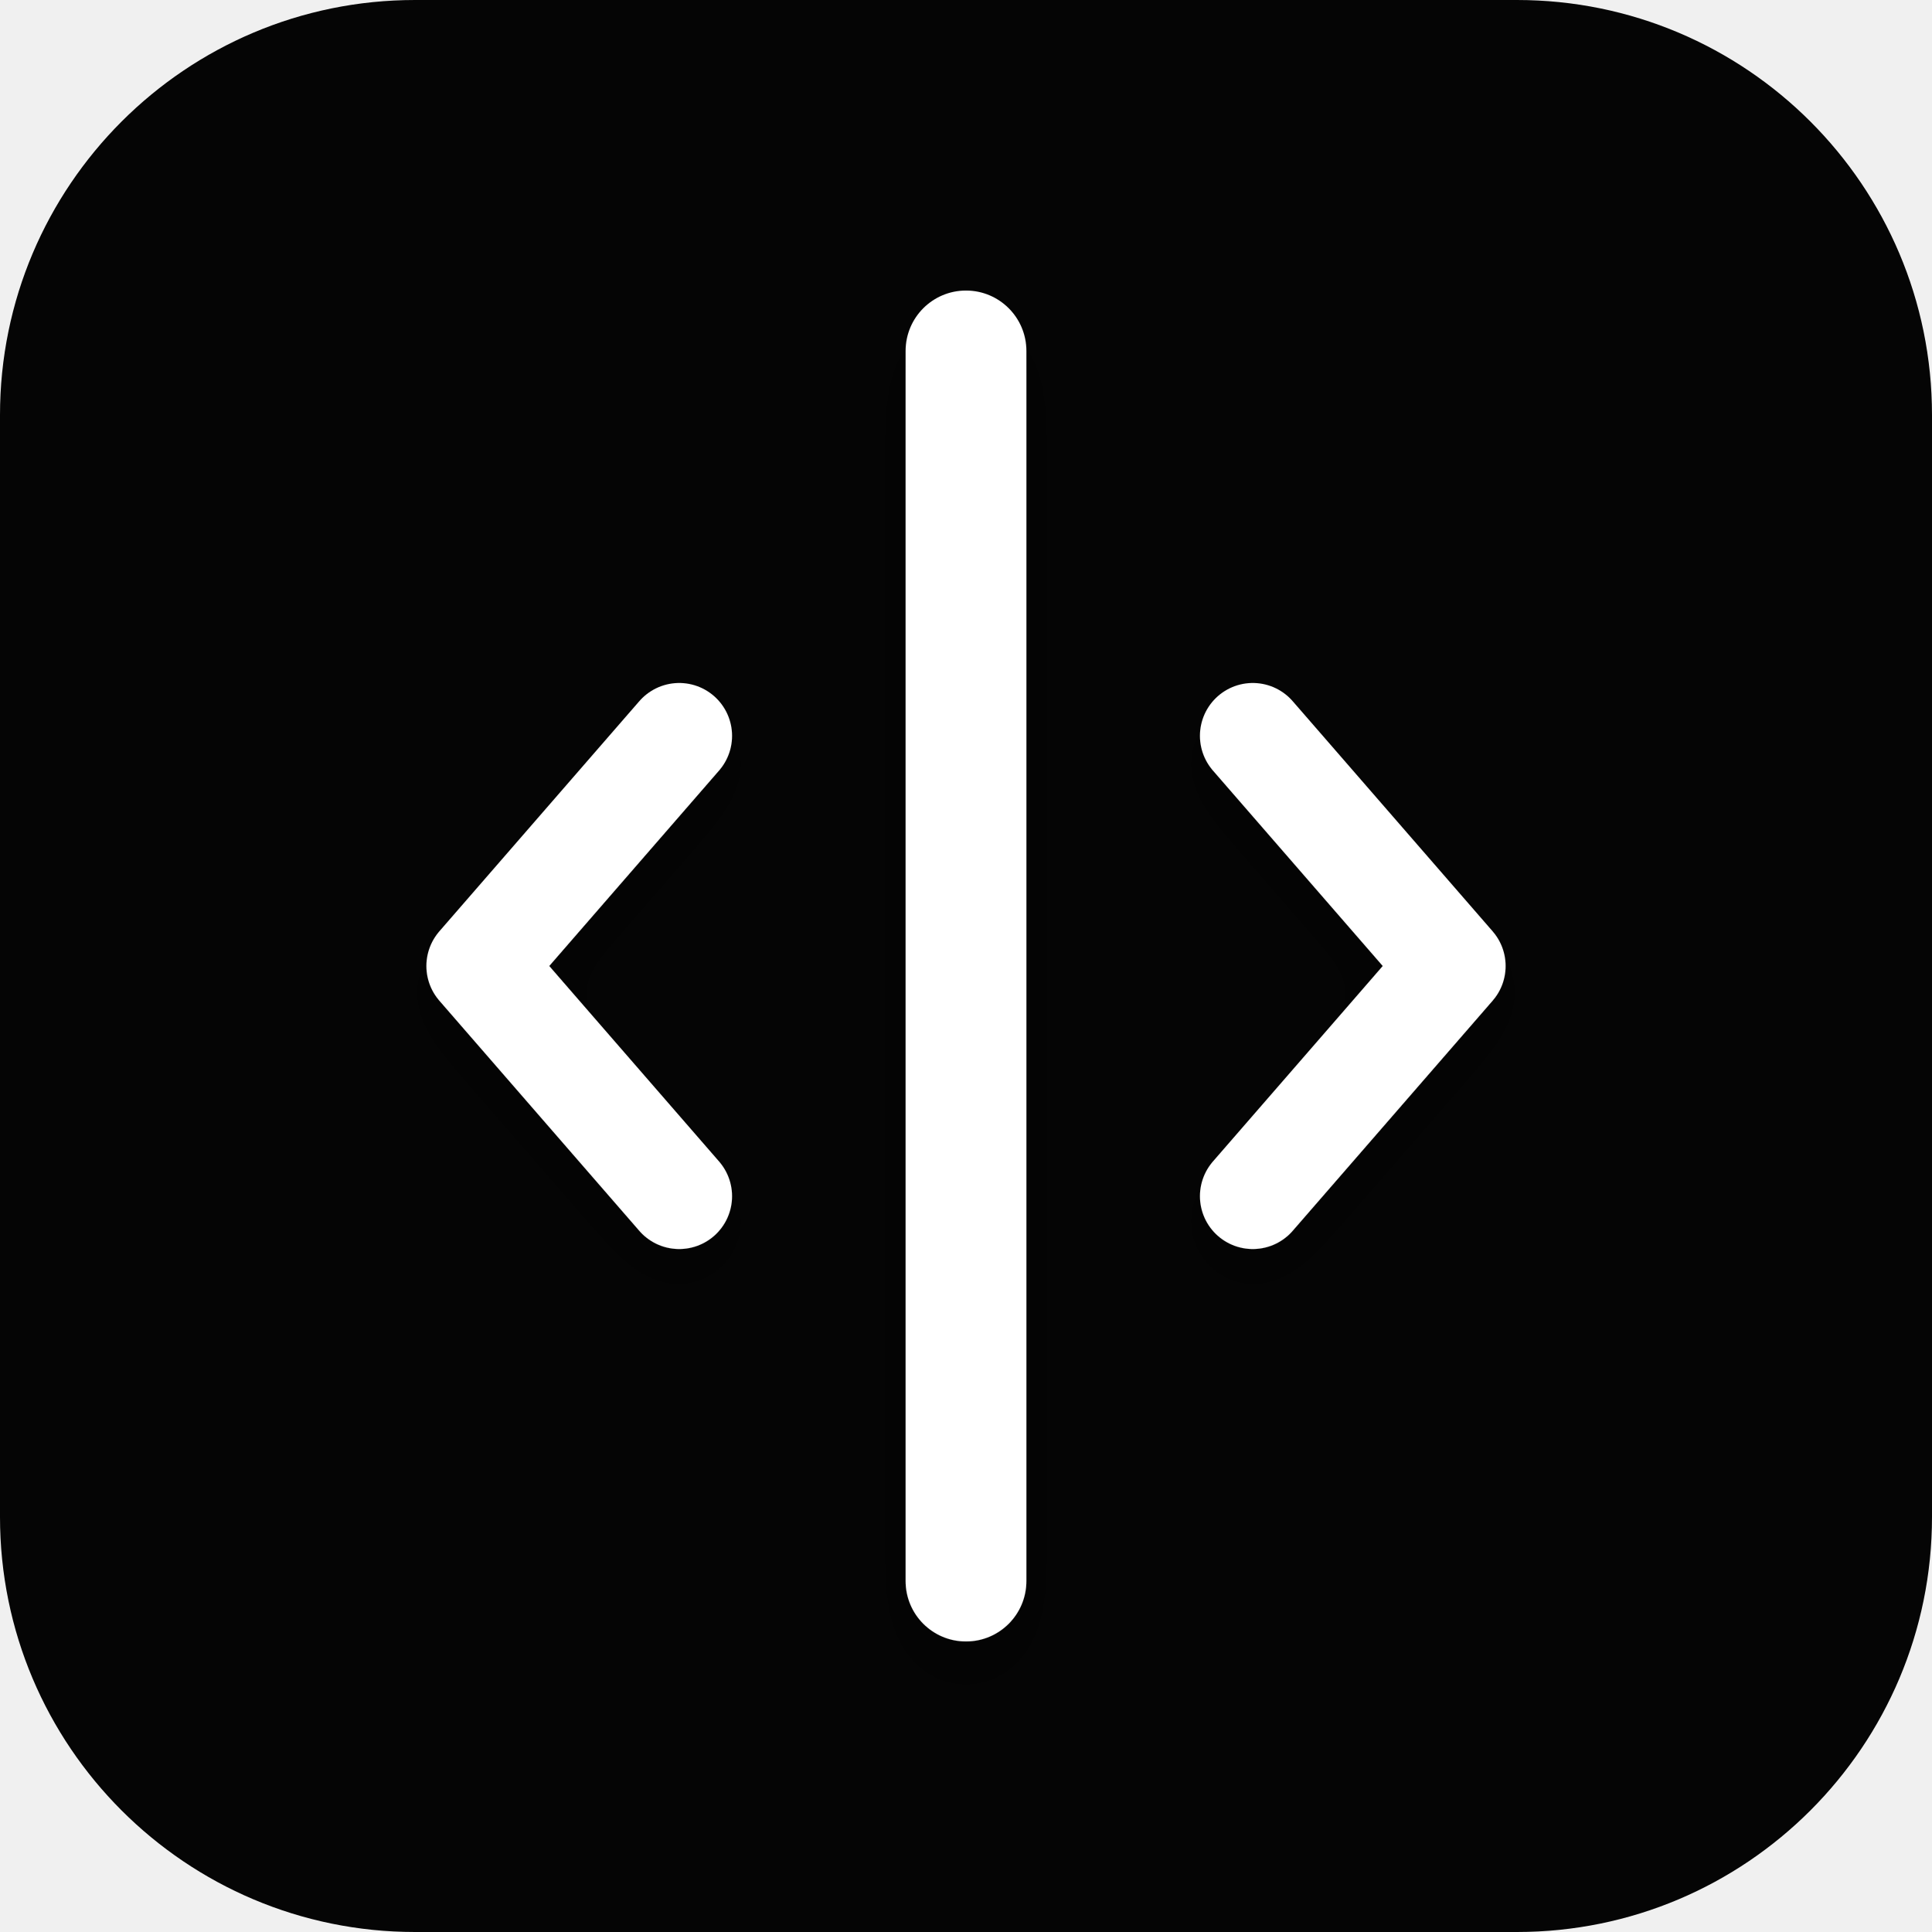
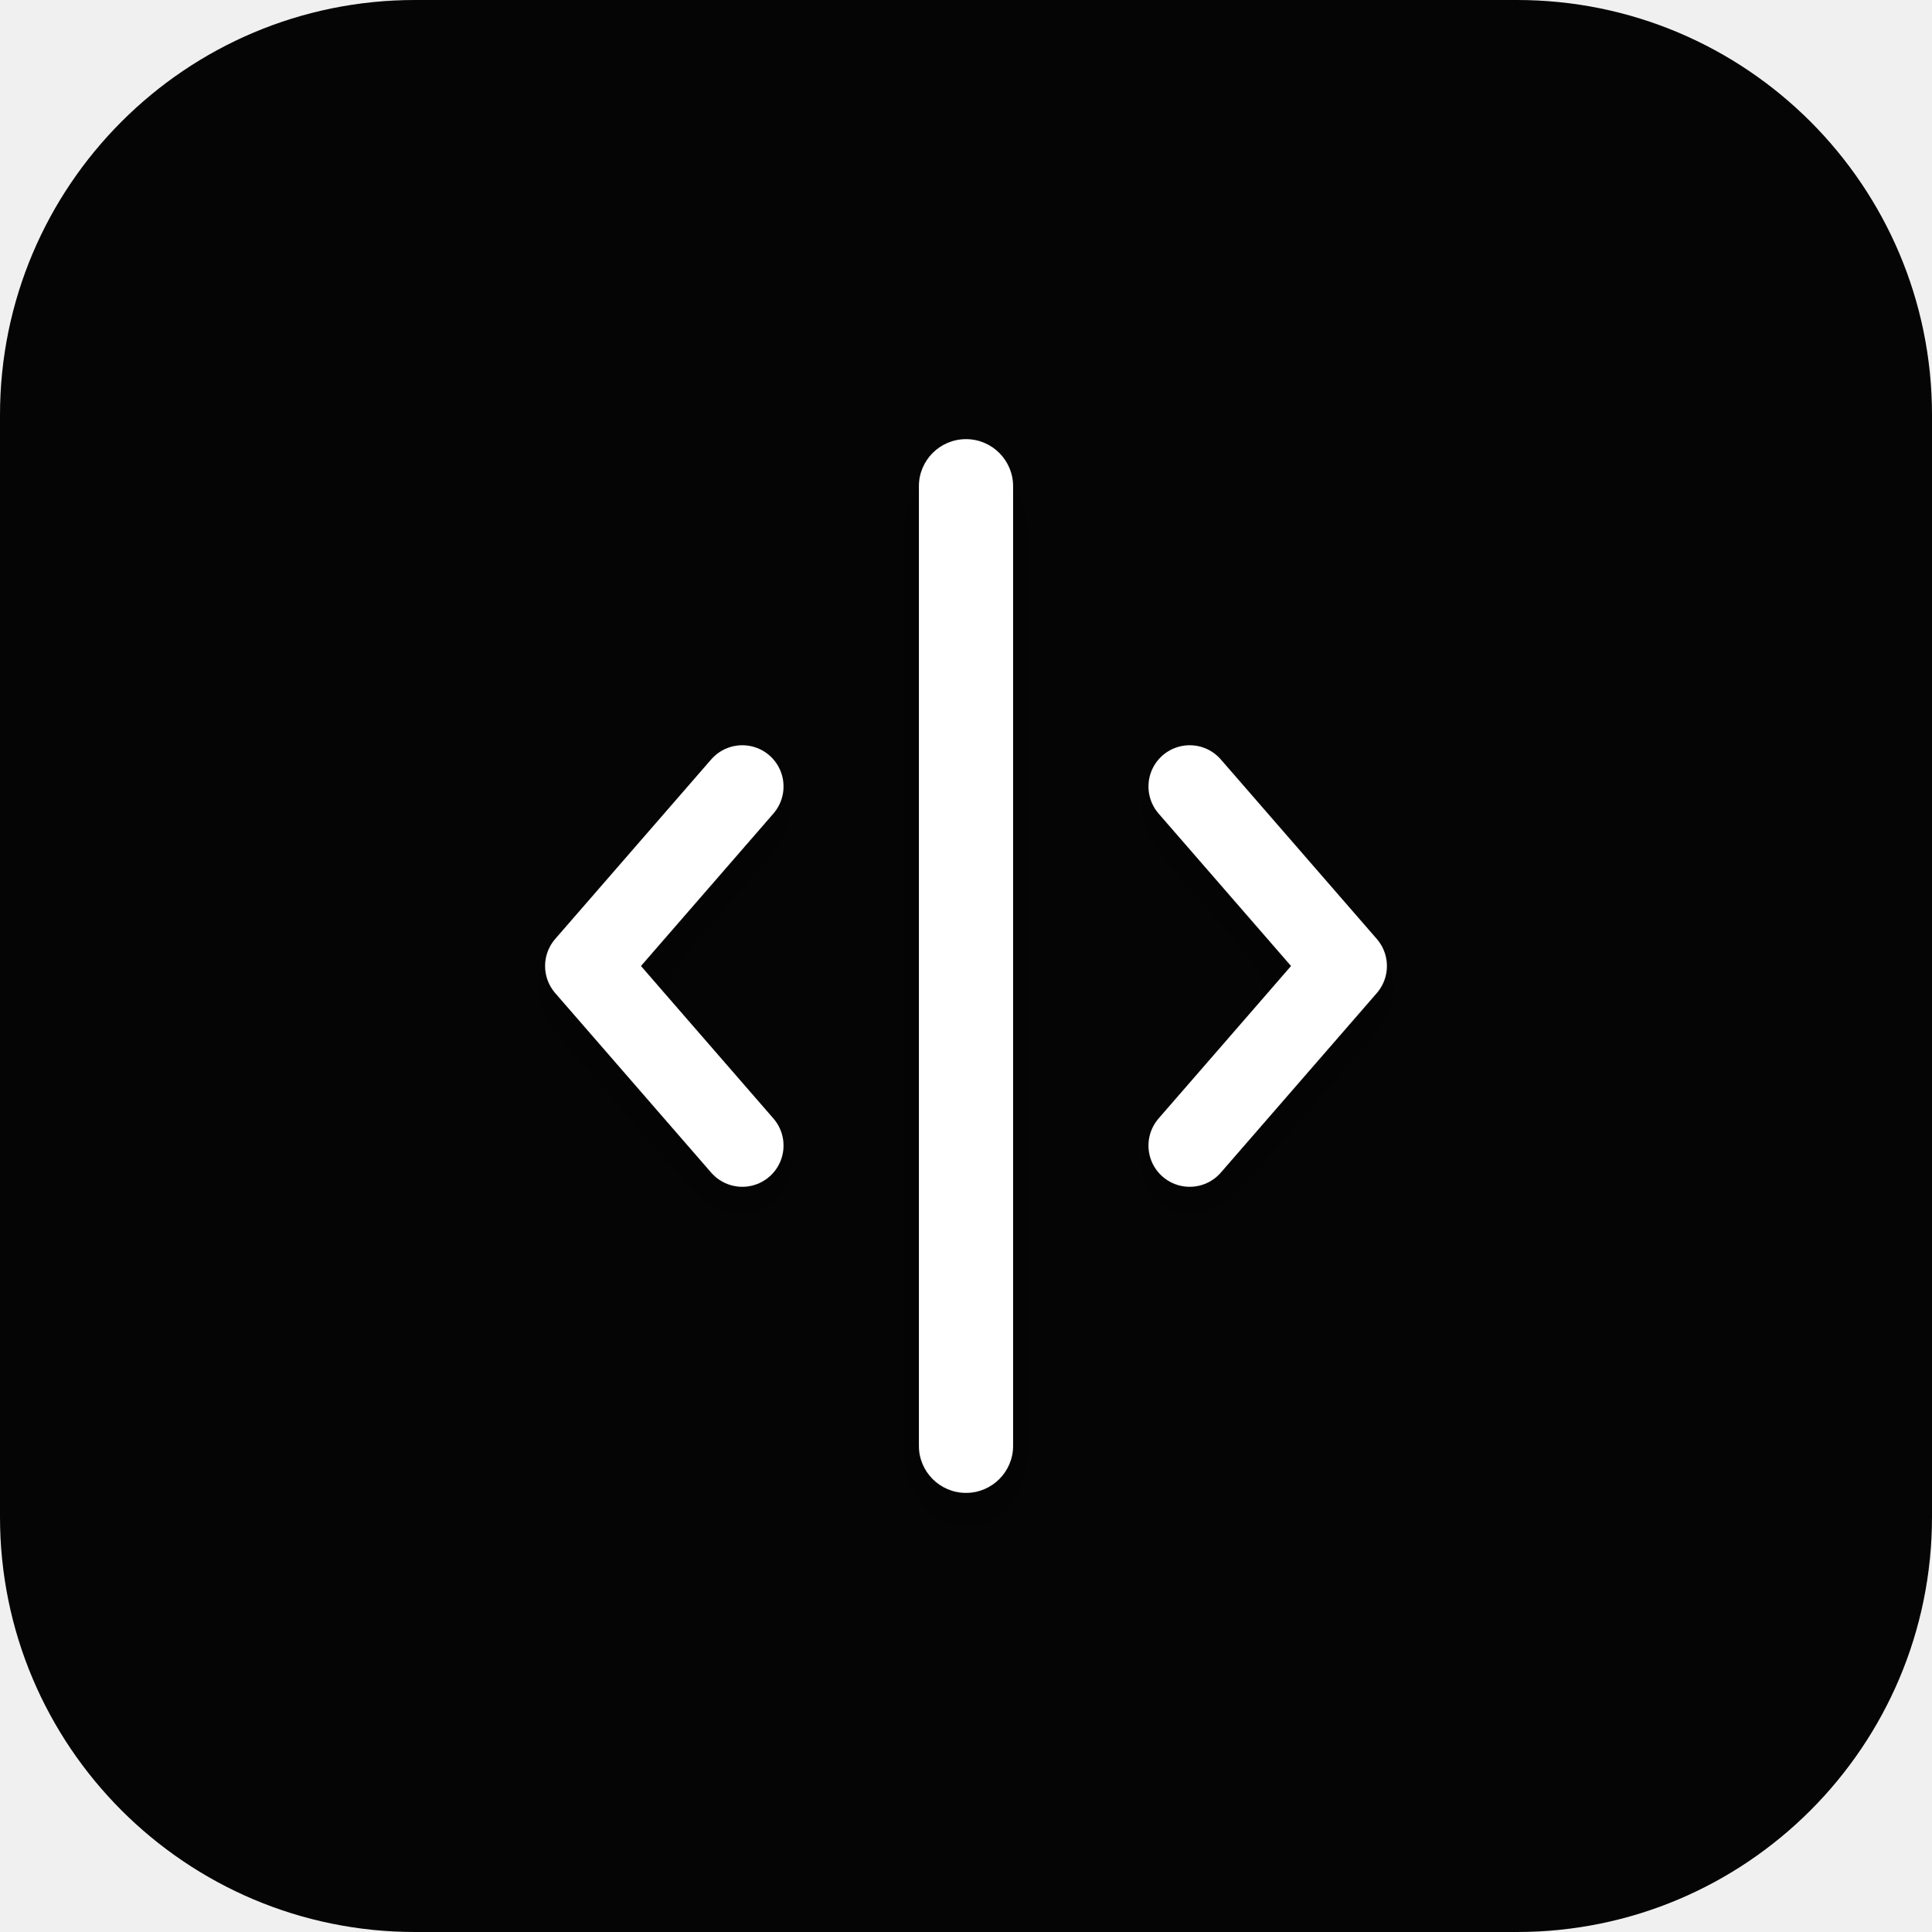
<svg xmlns="http://www.w3.org/2000/svg" width="1024" height="1024" viewBox="0 0 1024 1024" fill="none">
  <defs>
    <filter id="mark-glow" x="198" y="323" width="628" height="378" filterUnits="userSpaceOnUse" color-interpolation-filters="sRGB">
      <feDropShadow dx="0" dy="0" stdDeviation="11" flood-color="#FFFFFF" flood-opacity="0.42" />
      <feDropShadow dx="0" dy="14" stdDeviation="16" flood-color="#000000" flood-opacity="0.34" />
    </filter>
    <filter id="playhead-glow" x="433" y="108" width="158" height="808" filterUnits="userSpaceOnUse" color-interpolation-filters="sRGB">
      <feDropShadow dx="0" dy="0" stdDeviation="14" flood-color="#FFFFFF" flood-opacity="0.48" />
      <feDropShadow dx="0" dy="18" stdDeviation="20" flood-color="#000000" flood-opacity="0.34" />
    </filter>
    <clipPath id="tileClip">
      <rect width="1024" height="1024" rx="220" />
    </clipPath>
  </defs>
  <g clip-path="url(#tileClip)">
    <rect width="1024" height="1024" rx="220" fill="#050505" />
-     <g filter="url(#mark-glow)" stroke="#FFFFFF" stroke-width="56" stroke-linecap="round" stroke-linejoin="round">
-       <path d="M360 390L254 512L360 634" />
-       <path d="M664 390L770 512L664 634" />
-     </g>
-     <g filter="url(#playhead-glow)">
-       <rect x="480" y="154" width="64" height="716" rx="32" fill="#FFFFFF" />
+     <g transform="translate(112.64 112.64) scale(0.78)">
+       <g filter="url(#mark-glow)" stroke="#FFFFFF" stroke-width="56" stroke-linecap="round" stroke-linejoin="round">
+         <path d="M360 390L254 512L360 634" />
+         <path d="M664 390L770 512L664 634" />
+       </g>
+       <g filter="url(#playhead-glow)">
+         <rect x="480" y="154" width="64" height="716" rx="32" fill="#FFFFFF" />
+       </g>
    </g>
  </g>
</svg>
